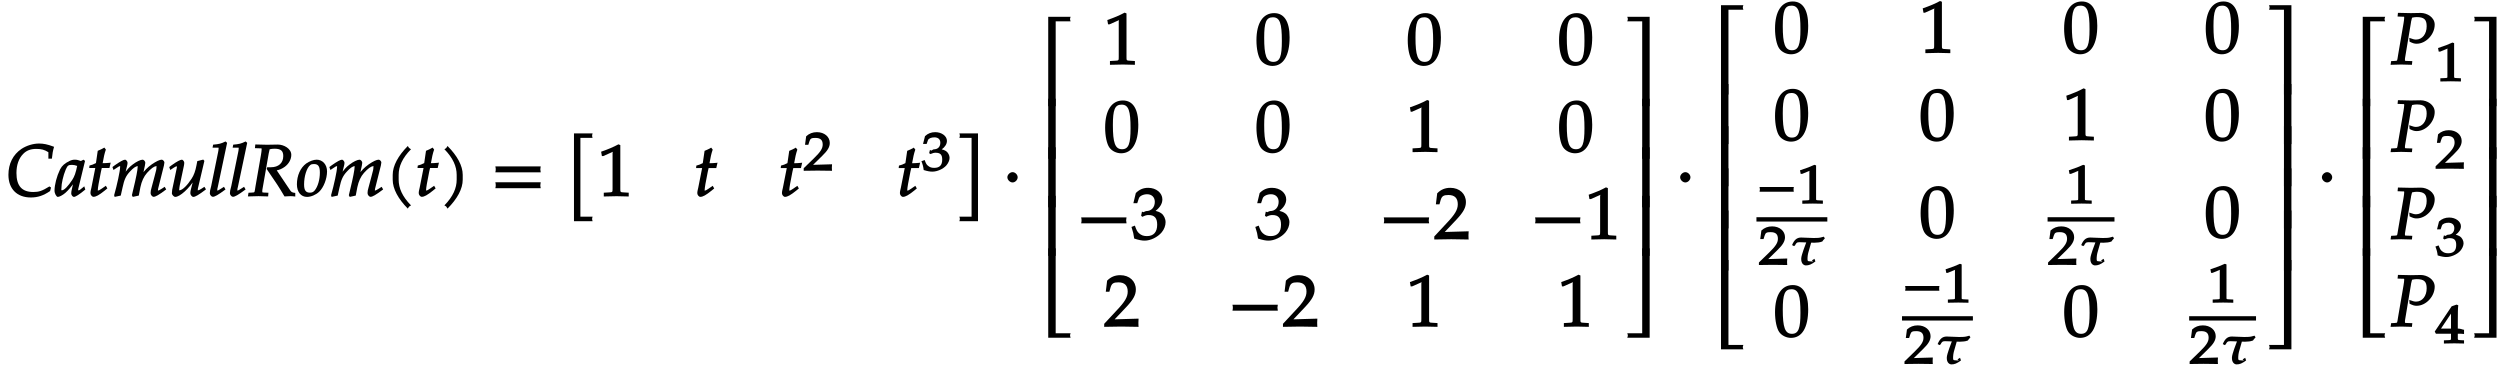
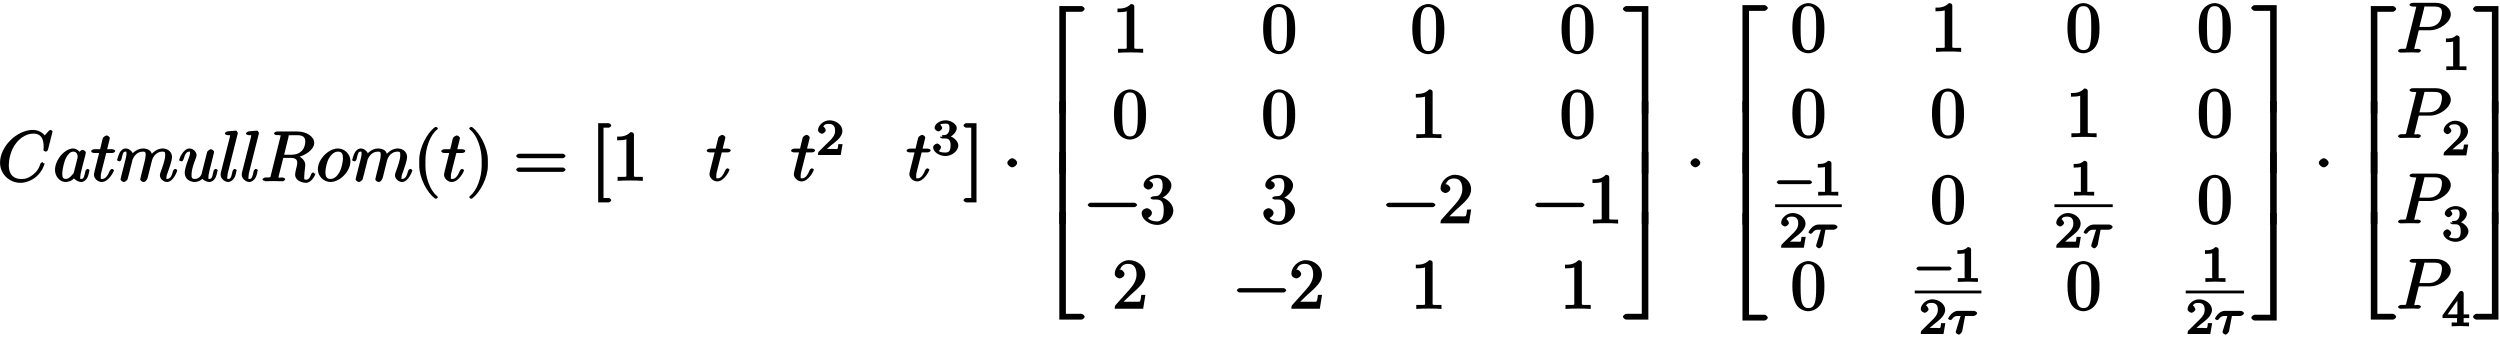
- <svg xmlns="http://www.w3.org/2000/svg" xmlns:xlink="http://www.w3.org/1999/xlink" width="549px" height="81px" viewBox="0 0 412 61">
+ <svg xmlns="http://www.w3.org/2000/svg" xmlns:xlink="http://www.w3.org/1999/xlink" width="564" height="76" viewBox="0 0 423 57">
  <defs>
    <symbol overflow="visible" id="a">
-       <path d="M7.781-8.219c-.922-.344-1.593-.484-2.328-.484-.984 0-2.078.344-2.906.89C1.14-6.859.39-5.358.39-3.53c0 2.328 1.421 3.75 3.703 3.75C5.25.219 6.187-.094 7.28-.844l.157-.578-.266-.187c-1.234.765-1.75.921-2.672.921-1.89 0-2.781-1.015-2.781-3.14 0-1.328.375-2.406 1.11-3.156.546-.563 1.218-.829 2.171-.829.86 0 1.36.141 2 .547v1.063h.578c.078-.813.172-1.328.36-1.953zm0 0" />
+       <path d="M9.281-8.438c0-.03-.219-.25-.328-.25a.701.701 0 00-.328.172l-.672.75c0 .016-.672-.921-2-.921-2.672 0-5.562 2.765-5.562 5.546C.39-1.17 2.016.266 3.844.266c1.031 0 2.078-.516 2.703-1.063C7.657-1.78 7.922-2.969 7.922-3c0-.125-.203-.031-.203-.031l-.125-.219c-.078 0-.344.156-.36.25-.109.344-.328 1.094-1.156 1.797-.812.672-1.422.828-2.047.828-1.078 0-2.156-.484-2.156-2.344 0-.687.188-2.531 1.39-3.922C4-7.5 4.986-8.062 6.048-8.062c1.219 0 1.719.796 1.719 2.187 0 .469-.032.484-.032.61 0 .109.329.25.375.25.157 0 .36-.157.407-.376zm0 0" />
    </symbol>
    <symbol overflow="visible" id="b">
-       <path d="M4.984-1.14l-.156-.485c-.25.203-.266.219-.328.266-.375.312-.453.39-.625.39-.125 0-.047.031-.047-.156 0-.047 0-.078.016-.125l1.11-4.578-.25-.203-.438.218c-.438-.156-.672-.218-.985-.218-.344 0-.578.062-.906.218-.75.375-1.234.766-1.531 1.36l-.047.094C.28-3.297-.093-1.875-.093-.922c0 .516.327 1.047.546 1.047.25 0 .797-.281 1.234-.656.516-.453.985-1.016 1.641-1.938l-.234-.094-.344 1.516a2.715 2.715 0 00-.078.61c0 .265.25.562.437.562.266 0 .86-.36 1.891-1.219zM3.672-5.079c-.266 1.281-.453 1.797-.844 2.406C2.156-1.656 1.516-.969 1.125-.969c-.14 0-.078-.015-.078-.344 0-.765.297-2.093.719-3.093.296-.688.453-.766 1.03-.766.282 0 .5.047.86.172zm0 0" />
+       <path d="M6.14-1.844c0-.11-.296-.25-.327-.25-.125 0-.344.188-.375.344-.204.781-.22 1.36-.704 1.36-.328 0-.171-.188-.171-.422 0-.266.03-.36.156-.891l.265-1.063.438-1.687c.078-.328.078-.36.078-.406 0-.204-.344-.454-.547-.454-.281 0-.656.407-.703.657h.406c-.218-.438-.765-.89-1.297-.89-1.406 0-3.078 1.89-3.078 3.64 0 1.125.86 2.031 1.781 2.031.25 0 .97-.078 1.422-.61.032.094.657.61 1.22.61.421 0 .827-.297 1.015-.688l.062-.093c.203-.438.297-1.094.297-1.094zm-2.03-2.25c0 .063-.016.14-.032.203l-.594 2.344c-.062.203 0 .14-.187.344-.531.656-.875.812-1.203.812-.594 0-.578-.53-.578-1 0-.593.328-1.968.593-2.515.375-.703.782-1.11 1.266-1.11.766 0 .734.844.734.922zm0 0" />
    </symbol>
    <symbol overflow="visible" id="c">
-       <path d="M3.703-5.516c-.453.047-.86.063-1.156.063.172-.984.297-1.578.531-2.25l-.25-.328a7.16 7.16 0 01-1.094.531l-.296 2.031c-.391.203-.704.328-1.063.407l-.047.406h1l-.64 3.25C.625-1.11.53-.813.53-.5c0 .297.266.61.5.61.422 0 .922-.282 1.86-1.032.218-.172.14-.125.437-.36l-.25-.437-.672.469c-.36.25-.484.313-.625.313-.093 0-.031.046-.031-.11 0-.297.156-1.234.516-3l.14-.61h1.266l.203-.89zm0 0" />
+       <path d="M4.14-5.156c0-.125-.312-.266-.53-.266H2.78c.39-1.562.453-1.797.453-1.875 0-.203-.328-.453-.53-.453-.032 0-.579.14-.688.563l-.422 1.765H.64c-.25 0-.563.14-.563.36 0 .156.297.28.531.28h.813C.594-1.515.547-1.311.547-1.093c0 .64.656 1.219 1.312 1.219 1.22 0 2.079-1.875 2.079-1.969 0-.11-.282-.25-.329-.25-.109 0-.328.172-.375.297C2.72-.547 2.281-.39 1.875-.39c-.25 0-.172-.03-.172-.421 0-.282.016-.375.063-.579l.859-3.39h.953c.25 0 .563-.125.563-.375zm0 0" />
    </symbol>
    <symbol overflow="visible" id="d">
-       <path d="M8.938-1.25l-.172-.297-.454.297c-.359.219-.5.313-.624.313-.079 0-.032.03-.032-.11 0-.11.032-.219.094-.469l.89-3.546c.047-.204.079-.407.079-.5 0-.204-.25-.47-.438-.47-.344 0-.906.266-1.64.766-.75.547-1.172.97-1.75 1.782l.234.109.36-1.64c.046-.25.077-.423.077-.5 0-.235-.25-.516-.437-.516-.36 0-1.016.312-1.672.812-.531.407-.765.657-1.547 1.703l.25.094.39-1.594c.048-.187.079-.359.079-.5 0-.234-.25-.515-.406-.515-.266 0-.813.297-1.703.922l-.391.296.172.485.547-.36c.437-.28.39-.265.469-.265.14 0 .078 0 .078.172 0 .61-.5 2.922-.985 4.625l.078.281L1.5-.094l.297-1.328c.281-1.328.562-1.937 1.234-2.656.5-.547.938-.875 1.266-.875.094 0 0-.031 0 .125 0 .422-.25 1.781-.766 3.875l-.187.797.14.281 1-.219.266-1.39c.203-.97.563-1.766 1.094-2.36C6.5-4.563 7-4.954 7.39-4.954c.093 0 .015-.015.015.173 0 .281-.015.453-.312 1.5l-.5 1.875c-.11.328-.157.64-.157.906 0 .297.266.61.5.61.313 0 .829-.282 2.079-1.22zm0 0" />
+       <path d="M10.328-1.844c0-.11-.297-.25-.328-.25-.125 0-.328.172-.39.344-.172.64-.36 1.36-1.016 1.36-.203 0-.094.015-.094-.266 0-.297.11-.594.219-.844.219-.625.719-1.953.719-2.64 0-.766-.657-1.407-1.563-1.407-.89 0-1.64.563-2.094 1.203l.344.094c-.016-.156-.11-.656-.453-.953-.297-.25-.813-.344-1.11-.344-1.078 0-1.796.797-2 1.078l.329.094c-.063-.688-.75-1.172-1.282-1.172-.562 0-.921.5-1.03.719C.358-4.406.14-3.61.14-3.578c0 .125.484.219.484.219l-.14.03c.124 0 .328-.14.406-.405.203-.844.25-1.282.671-1.282.188 0 .172-.046.172.407 0 .265-.03.39-.187 1.015L.844-.844c-.031.188-.11.469-.11.516 0 .219.375.453.563.453.14 0 .547-.219.656-.547-.078.156.125-.5.203-.797l.266-1.078c.062-.265.14-.531.203-.797l.14-.594c.188-.374.626-1.328 1.766-1.328.532 0 .438.313.438.704 0 .296-.078.625-.172.984l-.344 1.39c-.11.438-.125.516-.234.907-.047.25-.157.656-.157.703 0 .219.375.453.547.453.375 0 .641-.422.735-.813l.718-2.875c.032-.156.47-1.453 1.782-1.453.515 0 .437.266.437.704 0 .671-.5 2.046-.734 2.671-.11.297-.156.422-.156.657 0 .562.625 1.109 1.187 1.109 1.11 0 1.75-1.875 1.75-1.969zm0 0" />
    </symbol>
    <symbol overflow="visible" id="e">
-       <path d="M6.219-1.25l-.188-.297-.453.297c-.297.188-.469.281-.625.281-.094 0-.016.047-.016-.078 0-.14.032-.328.079-.469L6.03-5.828l-.187-.219-.985.25-.14.719c-.172.906-.422 1.61-.782 2.156-.703 1.11-1.546 1.953-2.03 1.953-.11 0-.032.031-.032-.172 0-.187.031-.312.078-.625l.688-3.25c.03-.187.062-.343.062-.5 0-.234-.234-.515-.39-.515-.25 0-.813.281-1.704.922l-.39.296.172.485.546-.36c.36-.218.375-.234.485-.234.125 0 .062-.031.062.11a.792.792 0 01-.03.203l-.75 3.562c-.016.11-.048.375-.048.563 0 .265.328.609.563.609.75 0 2.297-1.375 3.297-3.016l-.235-.093-.437 1.687c-.094.313-.14.61-.14.797 0 .297.28.625.5.625.312 0 .859-.313 2.077-1.234zm0 0" />
+       <path d="M6.688-1.844c0-.11-.297-.25-.344-.25-.11 0-.328.188-.375.344-.157.672-.188 1.36-.688 1.36-.25 0-.172-.032-.172-.422 0-.266.141-.829.235-1.25l.328-1.282c.047-.187.156-.64.203-.812.063-.282.188-.735.188-.797 0-.219-.36-.469-.547-.469-.047 0-.563.156-.657.563l-.906 3.593c-.015.047-.281.875-1.156.875-.625 0-.547-.406-.547-.859 0-.656.328-1.61.64-2.438.141-.359.204-.515.204-.75 0-.53-.578-1.109-1.172-1.109C.782-5.547.14-3.687.14-3.578c0 .125.484.219.484.219l-.14.03c.124 0 .328-.155.39-.343.297-1.031.563-1.344 1.016-1.344.109 0 .093-.125.093.266 0 .281-.125.625-.203.813-.437 1.171-.687 1.921-.687 2.5 0 1.14 1.015 1.562 1.672 1.562.78 0 1.343-.563 1.328-.531.015.094.64.531 1.156.531.422 0 .828-.297 1.016-.688l.062-.093c.203-.438.297-1.094.297-1.094zm0 0" />
    </symbol>
    <symbol overflow="visible" id="f">
-       <path d="M3.094-8.86l-.219-.187c-.75.375-1.063.438-2.047.531l-.094.5h.735c.281 0 .265-.046.265.141 0 .156-.046.422-.078.578L.516-1.703C.344-1.093.28-.75.28-.484c0 .28.281.593.5.593.313 0 .86-.296 2.094-1.218l-.25-.438-.469.297c-.344.234-.5.313-.61.313-.093 0-.03.03-.03-.11s.03-.297.078-.437L3.14-8.813zm0 0" />
+       <path d="M3.219-8.203s-.14-.36-.297-.36c-.266 0-1.14.094-1.453.126-.094.015-.422.156-.422.374 0 .141.312.266.5.266.562 0 .375-.016.375.078l-.031.235L.375-1.5a1.376 1.376 0 00-.047.406c0 .672.719 1.219 1.281 1.219.407 0 .891-.36 1.094-.797C2.922-1.125 3-1.75 3-1.75l.063-.094c0-.11-.297-.25-.344-.25-.11 0-.328.188-.36.344-.203.781-.234 1.36-.703 1.36-.36 0-.172-.25-.172-.422 0-.282.016-.344.063-.579L3.28-8.297zm0 0" />
    </symbol>
    <symbol overflow="visible" id="g">
-       <path d="M7.766-.094V-.53c-.61-.078-.657-.14-.985-.64L4.703-4.267c.438-.078.875-.265 1.313-.578.687-.5 1.093-1.25 1.093-1.984 0-1.031-1.234-1.703-2.218-1.703-.594 0-1.204.031-1.797.031l-1.938-.047-.062.61.828.03c.297 0 .281-.03.281.188 0 .172-.047.547-.11.907l-.905 5.187C1-.531 1.125-.641.64-.594l-.61.031-.093.61L1.688 0 3.28.047l.047-.61-.719-.03c-.328-.032-.296.015-.296-.235 0-.11 0-.219.046-.422l1.016-5.813.11-.484.046-.203c.25-.063.485-.094.813-.094 1.031 0 1.437.344 1.437 1.219 0 1.14-.781 1.844-2.031 1.844h-.625l-.094.281C4.687-2.094 5.062-1.516 5.984.047 6.36.016 6.641 0 6.938 0c.25 0 .468.016.828.063zm0 0" />
+       <path d="M7.516-6.734c0 .406-.125 1.125-.594 1.593-.313.313-.797.657-1.875.657h-1.11l.735-2.985c.078-.281-.078-.281.14-.312.11-.016.5-.016.735-.016.844 0 1.969-.125 1.969 1.063zM9.219-1.25c0-.14-.203-.047-.203-.047l-.141-.219c-.094 0-.328.22-.36.297-.296.89-.609.953-.874.953-.391 0-.297-.125-.297-.593 0-.375.078-.985.125-1.36.031-.172.047-.406.047-.562 0-.922-.985-1.422-1.313-1.547v.266C7.406-4.329 9.031-5.298 9.031-6.5c0-1.031-1.281-1.922-2.844-1.922H2.781c-.234 0-.547.125-.547.36 0 .14.313.265.532.265l.14-.031s.125.031.328.062c.204.016.11-.093.11.063 0 .047-.016.078-.047.219L1.703-1.063c-.125.47.047.422-.89.422C.593-.64.28-.5.28-.266c0 .141.5.235.5.235L.656 0l1.5-.031L3.687 0c.094 0 .422-.125.422-.375 0-.125-.296-.266-.53-.266C3.14-.64 3-.5 3-.719c0-.062.031-.125.031-.203l.766-3.031h1.265c1.079 0 1.094.531 1.094.953 0 .172-.093.547-.172.828-.078.328-.187.766-.187 1.016C5.797.125 7.437.266 7.594.266c1.015 0 1.625-1.344 1.625-1.516zm0 0" />
    </symbol>
    <symbol overflow="visible" id="h">
-       <path d="M5.047-4.094c0-1.125-.734-1.937-1.719-1.937-.515 0-1.187.25-1.719.625-.968.703-1.546 2-1.546 3.453C.063-.687.734.125 1.734.125c.657 0 1.47-.344 2-.844.75-.703 1.313-2.156 1.313-3.375zm-1.188.203C3.86-2.75 3.531-1.578 3-.937c-.219.25-.422.359-.781.359-.703 0-.969-.406-.969-1.36 0-1.343.422-2.718 1.016-3.203.156-.125.328-.171.609-.171.734 0 .984.406.984 1.421zm0 0" />
+       <path d="M5.797-3.39c0-1.25-1.031-2.157-2.11-2.157-1.593 0-3.406 1.828-3.406 3.531C.281-.844 1.297.125 2.406.125c1.594 0 3.39-1.781 3.39-3.516zM4.53-3.86c0 .47-.187 1.626-.64 2.407-.407.687-.922 1.062-1.47 1.062-.515 0-.858-.25-.858-1.171 0-.594.25-1.782.64-2.391.594-.922 1.14-1.063 1.485-1.063.687 0 .843.438.843 1.157zm0 0" />
    </symbol>
    <symbol overflow="visible" id="i">
-       <path d="M4.203-7.828a.735.735 0 01-.187-.14c-.063-.063-.11-.126-.22-.329-1.593 1.61-2.5 3.266-2.5 4.781v.797c0 1.516.907 3.172 2.5 4.781.11-.203.157-.265.22-.328.062-.062.125-.109.312-.203C2.875.063 2.281-1.344 2.281-2.719v-.797c0-1.39.594-2.78 2.047-4.25zm0 0" />
+       <path d="M4.156 2.719c0-.047-.078-.172-.11-.203-1.234-.922-2-3.22-2-5.141v-1c0-1.906.767-4.203 2-5.14a.457.457 0 00.11-.188c0-.063-.25-.25-.312-.25a1.01 1.01 0 00-.203.062C2.312-8.156 1-5.67 1-3.625v1C1-.578 2.313 1.906 3.64 2.906c.016.016.188.063.204.063.062 0 .312-.203.312-.25zm0 0" />
    </symbol>
    <symbol overflow="visible" id="j">
-       <path d="M3.766-2.719v-.797c0-1.515-.907-3.171-2.516-4.78-.11.202-.156.265-.203.327-.063.063-.125.11-.313.203 1.438 1.47 2.032 2.86 2.032 4.25v.797c0 1.375-.594 2.781-2.032 4.25.188.094.25.14.313.203.047.063.094.125.203.329C2.86.452 3.766-1.204 3.766-2.72zm0 0" />
+       <path d="M3.64-2.625v-1c0-2.047-1.328-4.531-2.64-5.516a.774.774 0 00-.203-.062c-.063 0-.313.187-.313.25 0 .031.079.172.094.187 1.25.938 2.016 3.235 2.016 5.141v1c0 1.922-.766 4.219-2.016 5.14-.015.032-.094.157-.094.204 0 .047.25.25.313.25A.774.774 0 001 2.906c1.313-1 2.64-3.484 2.64-5.531zm0 0" />
    </symbol>
    <symbol overflow="visible" id="k">
-       <path d="M8.266-4.078a1.419 1.419 0 01-.047-.36c0-.109.015-.234.062-.484h-7.5c.063.25.063.375.063.484 0 .125 0 .235-.063.5h7.5zm0 2.625a1.332 1.332 0 01-.047-.36c0-.109.015-.234.062-.484h-7.5c.063.25.063.375.063.485 0 .125 0 .25-.063.5h7.5zm0 0" />
+       <path d="M8.828-4.281c0-.125-.312-.375-.437-.375H.906c-.125 0-.437.25-.437.375 0 .14.312.375.437.375h7.485c.125 0 .437-.235.437-.375zm0 2.328c0-.14-.312-.375-.437-.375H.906c-.125 0-.437.234-.437.375 0 .125.312.36.437.36h7.485c.125 0 .437-.235.437-.36zm0 0" />
    </symbol>
    <symbol overflow="visible" id="l">
-       <path d="M4.406-9.766c-.015-.078-.031-.156-.031-.234 0-.094.016-.172.078-.375H1.375V4.141h3.078c-.062-.204-.078-.297-.078-.375 0-.079.016-.172.078-.375H2.437V-9.641h2.016zm0 0" />
+       <path d="M3.938 3.203c0-.14-.297-.375-.454-.375h-.859v-11.89h.86c.156 0 .453-.235.453-.376 0-.156-.297-.39-.454-.39H1.72V3.578h1.765c.157 0 .454-.234.454-.375zm0 0" />
    </symbol>
    <symbol overflow="visible" id="m">
-       <path d="M5.125-.094v-.484l-.75-.047c-.656-.031-.64-.031-.64-.656v-7.172l-.313-.125c-.875.469-1.61.781-2.86 1.219l.125.718h.235l1.547-.687.031-.016c.063 0-.047-.015-.047.266v5.797c0 .625.016.625-.64.656L1-.578v.625L3.125 0l2 .047zm0 0" />
+       <path d="M5.203-.125v-.516h-.578c-1.078 0-.922 0-.922-.437v-6.703c0-.282-.187-.438-.578-.438-.766.797-1.672.766-2.266.766v.625c.438 0 1.282-.031 1.563-.172v5.922c0 .437.172.437-.906.437H.937v.672C1.547-.03 2.595-.03 3.079-.03c.469 0 1.516 0 2.125.062zm0 0" />
    </symbol>
    <symbol overflow="visible" id="p">
-       <path d="M3.906 4v-14.375H.828c.063.203.078.281.078.375 0 .078-.015.156-.078.36h2.016V3.39H.828c.063.204.078.297.078.376 0 .078-.015.171-.078.375h3.078zm0 0" />
+       <path d="M2.14-9.828H.579c-.14 0-.453.234-.453.39 0 .141.313.376.453.376h.86v11.89h-.86c-.14 0-.453.235-.453.375s.313.375.453.375h1.75V-9.828zm0 0" />
    </symbol>
    <symbol overflow="visible" id="q">
-       <path d="M2.516-3.125c0-.422-.407-.844-.844-.844-.422 0-.86.422-.86.844 0 .438.438.86.86.86.437 0 .844-.422.844-.86zm0 0" />
+       <path d="M2.484-3.125c0-.344-.468-.766-.828-.766-.343 0-.828.422-.828.766 0 .36.485.766.828.766.36 0 .828-.407.828-.766zm0 0" />
    </symbol>
    <symbol overflow="visible" id="r">
-       <path d="M5.078-14.781H1.562V0h1.235v-14.031h2.469c-.079-.203-.094-.281-.094-.375 0-.078.016-.172.094-.375zm0 0" />
+       <path d="M7.922-17.703c0-.203-.344-.485-.547-.485H3.641V0H4.75v-17.219h2.625c.203 0 .547-.281.547-.484zm0 0" />
    </symbol>
    <symbol overflow="visible" id="s">
-       <path d="M2.672-9.938h-1.11V0h1.235v-9.938zm0 0" />
+       <path d="M4.75-.125v-12.094H3.64V0h1.11zm0 0" />
    </symbol>
    <symbol overflow="visible" id="t">
-       <path d="M5.219-.125a.648.648 0 01-.047-.25c0-.078.016-.156.094-.36h-2.47V-14.78H1.564V0h3.703zm0 0" />
+       <path d="M7.922-.484c0-.204-.344-.5-.547-.5H4.75v-17.203H3.64V0h3.735c.203 0 .547-.281.547-.484zm0 0" />
    </symbol>
    <symbol overflow="visible" id="u">
-       <path d="M5.688-4.5c0-2.625-.907-4-2.547-4C1.297-8.5.203-6.89.203-4c0 1.39.281 2.703.703 3.281.422.594 1.203.953 1.938.953 1.812 0 2.844-1.687 2.844-4.734zm-1.282.594C4.406-1.36 4.094-.437 3-.437c-1.156 0-1.516-1.079-1.516-4 0-2.516.313-3.375 1.438-3.375 1.172 0 1.484 1.03 1.484 3.906zm0 0" />
+       <path d="M5.688-3.953c0-.953-.063-1.922-.47-2.797-.562-1.156-1.734-1.469-2.234-1.469-.718 0-1.796.438-2.28 1.547-.376.828-.438 1.766-.438 2.719 0 .89.109 2.062.593 2.969.516.968 1.532 1.25 2.11 1.25.656 0 1.75-.391 2.281-1.516.375-.828.438-1.766.438-2.703zm-1.391-.14c0 .89 0 1.702-.125 2.468C4-.485 3.516-.265 2.969-.265 2.516-.266 2-.438 1.78-1.579c-.125-.719-.125-1.813-.125-2.516 0-.765 0-1.562.094-2.203.219-1.422.922-1.406 1.219-1.406.406 0 .984.094 1.219 1.266.109.671.109 1.578.109 2.343zm0 0" />
    </symbol>
    <symbol overflow="visible" id="v">
-       <path d="M8.266-2.766a1.332 1.332 0 01-.047-.359c0-.11.015-.234.062-.484h-7.5c.063.25.063.375.063.484 0 .125 0 .25-.063.5h7.5zm0 0" />
+       <path d="M8.828-3.125c0-.125-.312-.36-.437-.36H.906c-.125 0-.437.235-.437.36 0 .14.312.375.437.375h7.485c.125 0 .437-.234.437-.375zm0 0" />
    </symbol>
    <symbol overflow="visible" id="w">
-       <path d="M5.656-2.813c0-.562-.281-1.171-.703-1.468-.297-.219-.672-.344-.953-.407.734-.562 1.125-1.203 1.125-1.906 0-1.062-1.016-1.906-2.344-1.906-.812 0-1.453.266-2.047.86L.328-5.954h.64l.266-.797c.125-.406.75-.688 1.375-.688.766 0 1.266.5 1.266 1.25 0 .907-.563 1.532-1.406 1.532-.11 0-.469.187-.469.187l-.25-.093-.14.671.202.188C2.297-3.938 2.516-4 2.845-4c1 0 1.422.516 1.422 1.594 0 1.219-.579 1.89-1.704 1.89-.546 0-.937-.14-1.296-.468C.984-1.25.859-1.438.578-2.25l-.562.219C.28-1.234.375-.797.469-.11c.765.25 1.281.343 1.734.343.953 0 2.14-.562 2.813-1.375.406-.484.64-1.109.64-1.671zm0 0" />
+       <path d="M5.656-2.172c0-.984-.953-2.047-2.187-2.297v.266c.984-.328 1.86-1.297 1.86-2.234 0-.985-1.235-1.782-2.391-1.782-1.204 0-2.313.844-2.313 1.75 0 .39.469.75.813.75.375 0 .796-.39.796-.734 0-.594-.75-.734-.656-.734.234-.36.89-.47 1.313-.47.484 0 .953.126.953 1.204 0 .14.031.734-.281 1.266-.36.578-.626.578-.922.578a4.76 4.76 0 01-.47.046c-.093.016-.374.157-.374.266 0 .14.281.266.484.266h.531c.985 0 1.22.687 1.22 1.86 0 1.624-.626 1.843-1.157 1.843-.516 0-1.266-.172-1.531-.61.125.016.687-.375.687-.828 0-.437-.515-.796-.86-.796-.28 0-.874.296-.874.812C.297-.656 1.609.266 2.922.266c1.453 0 2.734-1.22 2.734-2.438zm0 0" />
    </symbol>
    <symbol overflow="visible" id="x">
-       <path d="M5.719-.094c-.016-.25-.016-.375-.016-.547 0-.14 0-.265.031-.671l-4.28.125.093.234 2.187-2.313C4.891-4.5 5.281-5.25 5.281-6.14 5.281-7.516 4.22-8.5 2.703-8.5c-.86 0-1.562.281-2.172.906L.312-5.766h.594l.188-.687c.203-.688.5-.86 1.297-.86 1.03 0 1.546.516 1.546 1.532 0 .89-.468 1.687-1.828 3.11L.047-.454v.5L2.859 0l2.875.047zm0 0" />
+       <path d="M5.36-2.344h-.47c-.077.485-.109.922-.234 1.094-.078.11-.718.063-.984.063H1.89l1.03-1c1.86-1.657 2.642-2.391 2.642-3.579 0-1.375-1.266-2.453-2.735-2.453C1.484-8.219.391-7 .391-5.922c0 .656.796.797.843.797.204 0 .813-.281.813-.766 0-.312-.406-.75-.828-.75-.094 0-.125 0 .125-.093.187-.547.64-.86 1.328-.86 1.094 0 1.406.844 1.406 1.828 0 .954-.547 1.797-1.203 2.532L.578-.672C.453-.532.391-.422.391 0h4.812l.375-2.344zm0 0" />
    </symbol>
    <symbol overflow="visible" id="y">
-       <path d="M4.656-.125v-14.656H.953c.078.203.094.297.094.375 0 .094-.016.172-.094.375h2.469V0h1.234zm0 0" />
+       <path d="M4.328-.125v-18.063H.594c-.203 0-.563.282-.563.485s.36.484.563.484h2.625V0h1.11zm0 0" />
    </symbol>
    <symbol overflow="visible" id="z">
-       <path d="M4.656-.125v-9.813H3.422V0h1.234zm0 0" />
+       <path d="M4.14-12.219H3.22V0h1.11v-12.219zm0 0" />
    </symbol>
    <symbol overflow="visible" id="A">
-       <path d="M4.656-.125v-14.656H3.422V-.734H.953c.078.203.094.28.094.359 0 .094-.016.172-.094.375h3.703zm0 0" />
+       <path d="M4.328-.125v-18.063h-1.11V-.983H.595c-.203 0-.563.296-.563.5 0 .203.36.484.563.484h3.734zm0 0" />
    </symbol>
    <symbol overflow="visible" id="E">
-       <path d="M7.234-6.594c0-1.218-1.265-1.937-2.312-1.937-.547 0-1.094.031-1.64.031l-2.126-.047-.062.61.812.03c.297 0 .282-.03.282.188 0 .172-.047.532-.11.907l-.89 5.187C1-.531 1.125-.641.64-.594l-.61.031-.093.61L1.688 0l1.78.047.063-.61-.922-.03c-.312-.016-.296.015-.296-.235 0-.11 0-.188.046-.422l.97-5.813-.032.094s.078-.343.14-.578c.016-.062.047-.172.063-.203.328-.063.516-.094.75-.094 1.219 0 1.656.39 1.656 1.516 0 1.281-.718 2.203-1.765 2.203-.266 0-.5-.063-1.11-.281l.047.625c.578.281.813.344 1.172.344 1.531 0 2.984-1.532 2.984-3.157zm0 0" />
+       <path d="M9.203-6.484c0-.922-.984-1.938-2.547-1.938H2.781c-.219 0-.562.125-.562.36 0 .14.312.265.547.265.156 0 .375.016.515.031.203.016.063-.078.063.063 0 .047-.016.078-.047.219L1.703-1.063c-.125.47.047.422-.89.422C.609-.64.28-.5.28-.28c0 .156.344.281.375.281l1.516-.031h.765c.266 0 .532.031.782.031.078 0 .422-.125.422-.375 0-.125-.297-.266-.516-.266-.453 0-.594.141-.594-.078 0-.062.031-.125.047-.203l.703-2.86h1.875c1.688 0 3.547-1.374 3.547-2.702zm-1.5-.297c0 .468-.187 1.406-.656 1.828-.594.547-1.172.61-1.688.61H3.891l.78-3.126c.11-.422-.062-.328.454-.328h1.156c.985 0 1.422.188 1.422 1.016zm0 0" />
    </symbol>
    <symbol overflow="visible" id="n">
-       <path d="M4.75-.11c-.016-.187-.016-.265-.016-.39s0-.203.032-.547l-3.141.094 1.5-1.469c.938-.906 1.266-1.5 1.266-2.156 0-1.016-.891-1.781-2.125-1.781-.688 0-1.282.218-1.782.687L.297-4.266h.547l.172-.546c.156-.516.359-.594 1-.594.828 0 1.203.343 1.203 1.093 0 .657-.36 1.22-1.453 2.282L.078-.391v.422L2.391 0l2.375.031zm0 0" />
+       <path d="M4.234-1.844H3.75c-.047.344-.063.735-.172.813-.062.047-.562 0-.687 0H1.812c.563-.5.86-.735 1.36-1.125.625-.5 1.265-1.14 1.265-1.938 0-1-1.093-1.781-2.171-1.781-1.032 0-1.954.89-1.954 1.656 0 .422.579.625.657.625.203 0 .656-.297.656-.61 0-.14-.266-.593-.422-.593.188-.437.547-.469.938-.469.843 0 1.062.5 1.062 1.172 0 .735-.453 1.203-.719 1.5l-2.03 2C.374-.516.311-.39.311 0h3.844l.313-1.844zm0 0" />
    </symbol>
    <symbol overflow="visible" id="o">
-       <path d="M4.703-2.11c0-.421-.25-.89-.594-1.124a2.225 2.225 0 00-.703-.282c.531-.375.86-.875.86-1.406 0-.781-.86-1.437-1.938-1.437-.64 0-1.203.203-1.687.656L.312-4.406h.594l.219-.625c.11-.297.563-.469 1.063-.469.624 0 .984.328.984.89 0 .673-.406 1.094-1.094 1.094-.078 0-.36.204-.36.204l-.265-.094-.125.515.203.157c.407-.172.594-.22.844-.22.813 0 1.11.329 1.11 1.142 0 .906-.422 1.359-1.329 1.359-.437 0-.719-.094-1.015-.344C.906-.984.828-1.094.578-1.75l-.531.188c.234.609.312.937.375 1.468C1.078.11 1.5.172 1.859.172c.782 0 1.766-.422 2.297-1.016.328-.375.547-.86.547-1.265zm0 0" />
+       <path d="M4.516-1.61c0-.656-.75-1.468-1.672-1.656v.313c.89-.313 1.406-1.094 1.406-1.61 0-.656-.969-1.312-1.89-1.312-.938 0-1.86.61-1.86 1.281 0 .282.39.594.64.594.266 0 .641-.344.641-.578 0-.25-.375-.578-.297-.578.094-.11.532-.157.844-.157.375 0 .688.016.688.75 0 .344-.047.625-.266.891-.281.313-.36.281-.781.313-.203.015-.235.015-.266.015l.14.281s-.437-.109-.437-.015c0 .125.282.281.422.281h.453c.656 0 .922.297.922 1.188 0 1.046-.39 1.187-.89 1.187-.329 0-.922-.031-1.094-.266.078-.015.375-.453.375-.625 0-.265-.407-.625-.672-.625-.235 0-.672.297-.672.641C.25-.5 1.328.172 2.344.172 3.5.172 4.516-.766 4.516-1.61zm0 0" />
    </symbol>
    <symbol overflow="visible" id="B">
-       <path d="M6.156-2.078c-.015-.094-.015-.172-.015-.266 0-.094 0-.172.046-.39H.516c.046.218.062.296.062.39 0 .094-.015.172-.062.39h5.671zm0 0" />
+       <path d="M6.25-2.25c0-.094-.281-.328-.375-.328H.641c-.094 0-.375.234-.375.328s.28.328.375.328h5.234c.094 0 .375-.234.375-.328zm0 0" />
    </symbol>
    <symbol overflow="visible" id="C">
-       <path d="M4.266-.11V-.5l-.657-.031c-.515-.031-.468.015-.468-.453v-5.329l-.282-.093c-.625.297-1.312.562-2.375.906l.11.594h.234l1.25-.516.031-.016c.047 0-.078-.046-.078.172v4.282c0 .468.047.421-.469.453L.86-.5v.531L2.594 0l1.672.031zm0 0" />
+       <path d="M4.172-.156v-.469H3.64c-.829 0-.625.063-.625-.219v-4.64c0-.235-.235-.391-.563-.391-.578.578-1.203.531-1.75.531v.625c.406 0 1.11-.047 1.219-.11v3.985c0 .281.203.219-.625.219H.766v.64L2.469-.03l1.703.047zm0 0" />
    </symbol>
    <symbol overflow="visible" id="D">
-       <path d="M5.922-4.484l-.11-.172c-.328.11-.765.203-1.078.203-.125 0-.359.016-.609.016-.531 0-1.64-.079-2.063-.079-.734 0-1.156.422-1.5 1.25l.329.172.171-.14c.282-.61.516-.5 1.063-.5l.781.03c-.14.376-.797 2.048-.828 2.626-.047.922.469 1.172.766 1.172.5 0 .89-.14 1.578-.656L4.266-1l-.422.266.219.187s-.375-.031-.532-.031c-.469 0-.422-.125-.406-.672.016-.234.047-.469.11-.719l.484-1.703.515.016c.235 0 .47-.016.688-.047.172 0 .39-.078.64-.156.125-.204.157-.22.422-.516zm0 0" />
+       <path d="M5.078-3.531c0-.235-.422-.39-.562-.39H1.875c-.234 0-.656.062-1.094.468-.25.219-.61.765-.61.828 0 .11.313.266.345.266.093 0 .25-.063.296-.141.422-.578.797-.547.985-.547h.484L1.5-.516c-.031.125-.031.141-.031.188 0 .234.422.422.484.422.313 0 .578-.453.61-.578l.484-2.563h1.39c.079 0 .641-.156.641-.484zm0 0" />
    </symbol>
    <symbol overflow="visible" id="F">
-       <path d="M4.781-.11V-.5l-.61-.031c-.468-.031-.421-.016-.421-.531v-.532c.422 0 .625 0 1.031.047v-.781l-.047.094s-.562-.204-.875-.204H3.75V-3.53c0-1.578.016-2.328.078-2.766l-.281-.11-.813.282-2.796 4.172.187.36h2.5v.53c0 .516.047.516-.422.532l-.75.031v.531L3.172 0l1.61.031zm-2-2.328H.97L2.89-5.312l-.266-.094v2.968zm0 0" />
+       <path d="M4.64-1.531V-2h-.937v-3.563c0-.187-.203-.406-.39-.406-.094 0-.282.063-.36.172L.125-1.844v.469h2.453v.531c0 .281.203.219-.469.219h-.437v.64L3.14-.03l1.468.047v-.641h-.437c-.672 0-.469.063-.469-.219v-.531h.938zM2.845-2H.969l2.015-2.781-.343-.125V-2zm0 0" />
    </symbol>
  </defs>
-   <use xlink:href="#a" x=".281" y="32.439" />
-   <use xlink:href="#b" x="8.387" y="32.439" />
-   <use xlink:href="#c" x="13.707" y="32.439" />
-   <use xlink:href="#d" x="17.748" y="32.439" />
-   <use xlink:href="#e" x="27.049" y="32.439" />
-   <use xlink:href="#f" x="33.696" y="32.439" />
-   <use xlink:href="#f" x="37.019" y="32.439" />
-   <use xlink:href="#g" x="40.343" y="32.439" />
-   <use xlink:href="#h" x="48.317" y="32.439" />
-   <use xlink:href="#d" x="53.625" y="32.439" />
-   <use xlink:href="#i" x="62.926" y="32.439" />
-   <use xlink:href="#c" x="67.995" y="32.439" />
-   <use xlink:href="#j" x="72.036" y="32.439" />
-   <use xlink:href="#k" x="80.417" y="32.439" />
-   <use xlink:href="#l" x="92.826" y="32.439" />
-   <use xlink:href="#m" x="98.129" y="32.447" />
-   <use xlink:href="#c" x="114.065" y="32.447" />
-   <use xlink:href="#c" x="128.065" y="32.447" />
-   <use xlink:href="#n" x="132.114" y="28.214" />
-   <use xlink:href="#c" x="147.573" y="32.447" />
-   <use xlink:href="#o" x="151.614" y="28.214" />
-   <use xlink:href="#p" x="157.111" y="32.438" />
-   <use xlink:href="#q" x="165.061" y="32.438" />
-   <use xlink:href="#r" x="171.068" y="17.562" />
-   <use xlink:href="#s" x="171.068" y="26.263" />
-   <use xlink:href="#s" x="171.068" y="34.291" />
-   <use xlink:href="#s" x="171.068" y="42.319" />
-   <use xlink:href="#t" x="171.068" y="55.85" />
-   <use xlink:href="#m" x="181.84" y="10.67" />
-   <use xlink:href="#u" x="206.862" y="10.67" />
-   <use xlink:href="#u" x="231.884" y="10.67" />
-   <use xlink:href="#u" x="256.907" y="10.67" />
-   <use xlink:href="#u" x="181.84" y="25.116" />
-   <use xlink:href="#u" x="206.862" y="25.116" />
-   <use xlink:href="#m" x="231.884" y="25.116" />
-   <use xlink:href="#u" x="256.907" y="25.116" />
-   <use xlink:href="#v" x="177.297" y="39.562" />
-   <use xlink:href="#w" x="186.383" y="39.562" />
-   <use xlink:href="#w" x="206.862" y="39.562" />
-   <use xlink:href="#v" x="227.341" y="39.562" />
-   <use xlink:href="#x" x="236.427" y="39.562" />
-   <use xlink:href="#v" x="252.364" y="39.562" />
-   <use xlink:href="#m" x="261.45" y="39.562" />
-   <use xlink:href="#x" x="181.84" y="54.007" />
-   <use xlink:href="#v" x="202.319" y="54.007" />
-   <use xlink:href="#x" x="211.405" y="54.007" />
-   <use xlink:href="#m" x="231.884" y="54.007" />
-   <use xlink:href="#m" x="256.907" y="54.007" />
-   <use xlink:href="#y" x="267.439" y="17.562" />
-   <use xlink:href="#z" x="267.439" y="26.263" />
-   <use xlink:href="#z" x="267.439" y="34.291" />
-   <use xlink:href="#z" x="267.439" y="42.319" />
-   <use xlink:href="#A" x="267.439" y="55.85" />
-   <use xlink:href="#q" x="276.324" y="32.439" />
-   <use xlink:href="#r" x="282.329" y="15.637" />
-   <use xlink:href="#s" x="282.329" y="23.831" />
-   <use xlink:href="#s" x="282.329" y="30.805" />
-   <use xlink:href="#s" x="282.329" y="37.778" />
-   <use xlink:href="#s" x="282.329" y="44.751" />
-   <use xlink:href="#t" x="282.329" y="57.776" />
-   <use xlink:href="#u" x="292.625" y="8.745" />
-   <use xlink:href="#m" x="316.691" y="8.745" />
-   <use xlink:href="#u" x="340.434" y="8.745" />
-   <use xlink:href="#u" x="363.854" y="8.745" />
-   <use xlink:href="#u" x="292.625" y="23.19" />
-   <use xlink:href="#u" x="316.691" y="23.19" />
-   <use xlink:href="#m" x="340.434" y="23.19" />
-   <use xlink:href="#u" x="363.854" y="23.19" />
-   <use xlink:href="#B" x="289.753" y="33.664" />
-   <use xlink:href="#C" x="296.477" y="33.664" />
-   <path d="M289.754 36.281h11.723" fill="none" stroke-width=".717" stroke="#000" stroke-miterlimit="10" />
-   <use xlink:href="#n" x="290.085" y="43.798" />
-   <use xlink:href="#D" x="295.083" y="43.798" />
-   <use xlink:href="#u" x="316.701" y="39.271" />
-   <use xlink:href="#C" x="340.934" y="33.664" />
-   <path d="M337.902 36.281h11.063" fill="none" stroke-width=".717" stroke="#000" stroke-miterlimit="10" />
-   <use xlink:href="#n" x="337.904" y="43.798" />
-   <use xlink:href="#D" x="342.902" y="43.798" />
-   <use xlink:href="#u" x="363.857" y="39.271" />
-   <use xlink:href="#u" x="292.625" y="55.643" />
-   <use xlink:href="#B" x="313.829" y="50.035" />
-   <use xlink:href="#C" x="320.553" y="50.035" />
-   <path d="M313.828 52.652h11.723" fill="none" stroke-width=".717" stroke="#000" stroke-miterlimit="10" />
-   <use xlink:href="#n" x="314.16" y="60.169" />
-   <use xlink:href="#D" x="319.158" y="60.169" />
-   <use xlink:href="#u" x="340.445" y="55.643" />
-   <use xlink:href="#C" x="364.347" y="50.035" />
-   <path d="M361.316 52.652h11.059" fill="none" stroke-width=".717" stroke="#000" stroke-miterlimit="10" />
-   <use xlink:href="#n" x="361.316" y="60.169" />
-   <use xlink:href="#D" x="366.314" y="60.169" />
-   <use xlink:href="#y" x="373.571" y="15.637" />
-   <use xlink:href="#z" x="373.571" y="23.831" />
-   <use xlink:href="#z" x="373.571" y="30.805" />
-   <use xlink:href="#z" x="373.571" y="37.778" />
-   <use xlink:href="#z" x="373.571" y="44.751" />
-   <use xlink:href="#A" x="373.571" y="57.776" />
-   <use xlink:href="#q" x="382.456" y="32.439" />
-   <g>
-     <use xlink:href="#r" x="388.461" y="17.562" />
-   </g>
-   <g>
-     <use xlink:href="#s" x="388.461" y="26.263" />
-   </g>
-   <g>
-     <use xlink:href="#s" x="388.461" y="34.291" />
-   </g>
-   <g>
-     <use xlink:href="#s" x="388.461" y="42.319" />
-   </g>
-   <g>
-     <use xlink:href="#t" x="388.461" y="55.85" />
-   </g>
-   <g>
-     <use xlink:href="#E" x="394.689" y="10.67" />
-   </g>
-   <g>
-     <use xlink:href="#C" x="401.994" y="13.444" />
-   </g>
-   <g>
-     <use xlink:href="#E" x="394.689" y="25.116" />
-   </g>
-   <g>
-     <use xlink:href="#n" x="401.994" y="27.89" />
-   </g>
-   <g>
-     <use xlink:href="#E" x="394.689" y="39.561" />
-   </g>
-   <g>
-     <use xlink:href="#o" x="401.994" y="42.335" />
-   </g>
-   <g>
-     <use xlink:href="#E" x="394.689" y="54.007" />
-   </g>
-   <g>
-     <use xlink:href="#F" x="401.994" y="56.781" />
-   </g>
-   <g>
-     <use xlink:href="#y" x="407.49" y="17.562" />
-   </g>
-   <g>
-     <use xlink:href="#z" x="407.49" y="26.263" />
-   </g>
-   <g>
-     <use xlink:href="#z" x="407.49" y="34.291" />
-   </g>
-   <g>
-     <use xlink:href="#z" x="407.49" y="42.319" />
-   </g>
-   <g>
-     <use xlink:href="#A" x="407.49" y="55.85" />
+   <use xlink:href="#a" x="-.384" y="30.669" />
+   <use xlink:href="#b" x="9.025" y="30.669" />
+   <use xlink:href="#c" x="15.349" y="30.669" />
+   <use xlink:href="#d" x="19.665" y="30.669" />
+   <use xlink:href="#e" x="30.162" y="30.669" />
+   <use xlink:href="#f" x="37" y="30.669" />
+   <use xlink:href="#f" x="40.575" y="30.669" />
+   <use xlink:href="#g" x="44.137" y="30.669" />
+   <use xlink:href="#h" x="53.498" y="30.669" />
+   <use xlink:href="#d" x="59.44" y="30.669" />
+   <use xlink:href="#i" x="69.936" y="30.669" />
+   <use xlink:href="#c" x="74.587" y="30.669" />
+   <use xlink:href="#j" x="78.903" y="30.669" />
+   <use xlink:href="#k" x="86.865" y="30.669" />
+   <use xlink:href="#l" x="99.49" y="30.669" />
+   <use xlink:href="#m" x="103.561" y="30.569" />
+   <use xlink:href="#c" x="119.497" y="30.569" />
+   <use xlink:href="#c" x="133.772" y="30.569" />
+   <use xlink:href="#n" x="138.096" y="26.229" />
+   <use xlink:href="#c" x="153.319" y="30.569" />
+   <use xlink:href="#o" x="157.634" y="26.229" />
+   <use xlink:href="#p" x="162.894" y="30.668" />
+   <use xlink:href="#q" x="169.613" y="30.668" />
+   <use xlink:href="#r" x="175.596" y="19.211" />
+   <use xlink:href="#s" x="175.596" y="29.38" />
+   <use xlink:href="#s" x="175.596" y="37.935" />
+   <use xlink:href="#t" x="175.596" y="54.081" />
+   <use xlink:href="#m" x="188.221" y="8.9" />
+   <use xlink:href="#u" x="213.458" y="8.9" />
+   <use xlink:href="#u" x="238.696" y="8.9" />
+   <use xlink:href="#u" x="263.945" y="8.9" />
+   <use xlink:href="#u" x="188.221" y="23.346" />
+   <use xlink:href="#u" x="213.458" y="23.346" />
+   <use xlink:href="#m" x="238.696" y="23.346" />
+   <use xlink:href="#u" x="263.945" y="23.346" />
+   <use xlink:href="#v" x="183.571" y="37.792" />
+   <use xlink:href="#w" x="192.872" y="37.792" />
+   <use xlink:href="#w" x="213.459" y="37.792" />
+   <use xlink:href="#v" x="234.046" y="37.792" />
+   <use xlink:href="#x" x="243.347" y="37.792" />
+   <use xlink:href="#v" x="259.283" y="37.792" />
+   <use xlink:href="#m" x="268.584" y="37.792" />
+   <use xlink:href="#x" x="188.221" y="52.238" />
+   <use xlink:href="#v" x="208.808" y="52.238" />
+   <use xlink:href="#x" x="218.109" y="52.238" />
+   <use xlink:href="#m" x="238.696" y="52.238" />
+   <use xlink:href="#m" x="263.945" y="52.238" />
+   <use xlink:href="#y" x="274.573" y="19.211" />
+   <use xlink:href="#z" x="274.573" y="29.38" />
+   <use xlink:href="#z" x="274.573" y="37.935" />
+   <use xlink:href="#A" x="274.573" y="54.081" />
+   <use xlink:href="#q" x="285.204" y="30.669" />
+   <use xlink:href="#r" x="291.185" y="19.056" />
+   <use xlink:href="#s" x="291.185" y="29.301" />
+   <use xlink:href="#s" x="291.185" y="38.014" />
+   <use xlink:href="#t" x="291.185" y="54.236" />
+   <use xlink:href="#u" x="303.002" y="8.745" />
+   <use xlink:href="#m" x="326.625" y="8.745" />
+   <use xlink:href="#u" x="349.544" y="8.745" />
+   <use xlink:href="#u" x="371.768" y="8.745" />
+   <use xlink:href="#u" x="303.002" y="23.19" />
+   <use xlink:href="#u" x="326.625" y="23.19" />
+   <use xlink:href="#m" x="349.544" y="23.19" />
+   <use xlink:href="#u" x="371.768" y="23.19" />
+   <use xlink:href="#B" x="300.354" y="33.081" />
+   <use xlink:href="#C" x="306.865" y="33.081" />
+   <path d="M300.355 34.805h11.274" fill="none" stroke-width=".478" stroke="#000" stroke-miterlimit="10" />
+   <use xlink:href="#n" x="301.057" y="41.917" />
+   <use xlink:href="#D" x="305.819" y="41.917" />
+   <use xlink:href="#u" x="326.628" y="37.792" />
+   <use xlink:href="#C" x="350.159" y="33.081" />
+   <path d="M347.605 34.805h9.868" fill="none" stroke-width=".478" stroke="#000" stroke-miterlimit="10" />
+   <use xlink:href="#n" x="347.607" y="41.917" />
+   <use xlink:href="#D" x="352.369" y="41.917" />
+   <use xlink:href="#u" x="371.772" y="37.792" />
+   <use xlink:href="#u" x="303.002" y="52.393" />
+   <use xlink:href="#B" x="323.981" y="47.682" />
+   <use xlink:href="#C" x="330.492" y="47.682" />
+   <path d="M323.98 49.402h11.274" fill="none" stroke-width=".478" stroke="#000" stroke-miterlimit="10" />
+   <use xlink:href="#n" x="324.684" y="56.518" />
+   <use xlink:href="#D" x="329.446" y="56.518" />
+   <use xlink:href="#u" x="349.551" y="52.393" />
+   <use xlink:href="#C" x="372.38" y="47.682" />
+   <path d="M369.828 49.402h9.867" fill="none" stroke-width=".478" stroke="#000" stroke-miterlimit="10" />
+   <use xlink:href="#n" x="369.827" y="56.518" />
+   <use xlink:href="#D" x="374.589" y="56.518" />
+   <use xlink:href="#y" x="380.889" y="19.056" />
+   <use xlink:href="#z" x="380.889" y="29.301" />
+   <use xlink:href="#z" x="380.889" y="38.014" />
+   <g>
+     <use xlink:href="#A" x="380.889" y="54.236" />
+   </g>
+   <g>
+     <use xlink:href="#q" x="391.52" y="30.669" />
+   </g>
+   <g>
+     <use xlink:href="#r" x="397.501" y="19.211" />
+   </g>
+   <g>
+     <use xlink:href="#s" x="397.501" y="29.38" />
+   </g>
+   <g>
+     <use xlink:href="#s" x="397.501" y="37.935" />
+   </g>
+   <g>
+     <use xlink:href="#t" x="397.501" y="54.081" />
+   </g>
+   <g>
+     <use xlink:href="#E" x="405.475" y="8.9" />
+   </g>
+   <g>
+     <use xlink:href="#C" x="413.15" y="11.853" />
+   </g>
+   <g>
+     <use xlink:href="#E" x="405.475" y="23.346" />
+   </g>
+   <g>
+     <use xlink:href="#n" x="413.15" y="26.299" />
+   </g>
+   <g>
+     <use xlink:href="#E" x="405.475" y="37.792" />
+   </g>
+   <g>
+     <use xlink:href="#o" x="413.15" y="40.745" />
+   </g>
+   <g>
+     <use xlink:href="#E" x="405.475" y="52.238" />
+   </g>
+   <g>
+     <use xlink:href="#F" x="413.15" y="55.191" />
+   </g>
+   <g>
+     <use xlink:href="#y" x="418.41" y="19.211" />
+   </g>
+   <g>
+     <use xlink:href="#z" x="418.41" y="29.379" />
+   </g>
+   <g>
+     <use xlink:href="#z" x="418.41" y="37.935" />
+   </g>
+   <g>
+     <use xlink:href="#A" x="418.41" y="54.081" />
  </g>
</svg>
